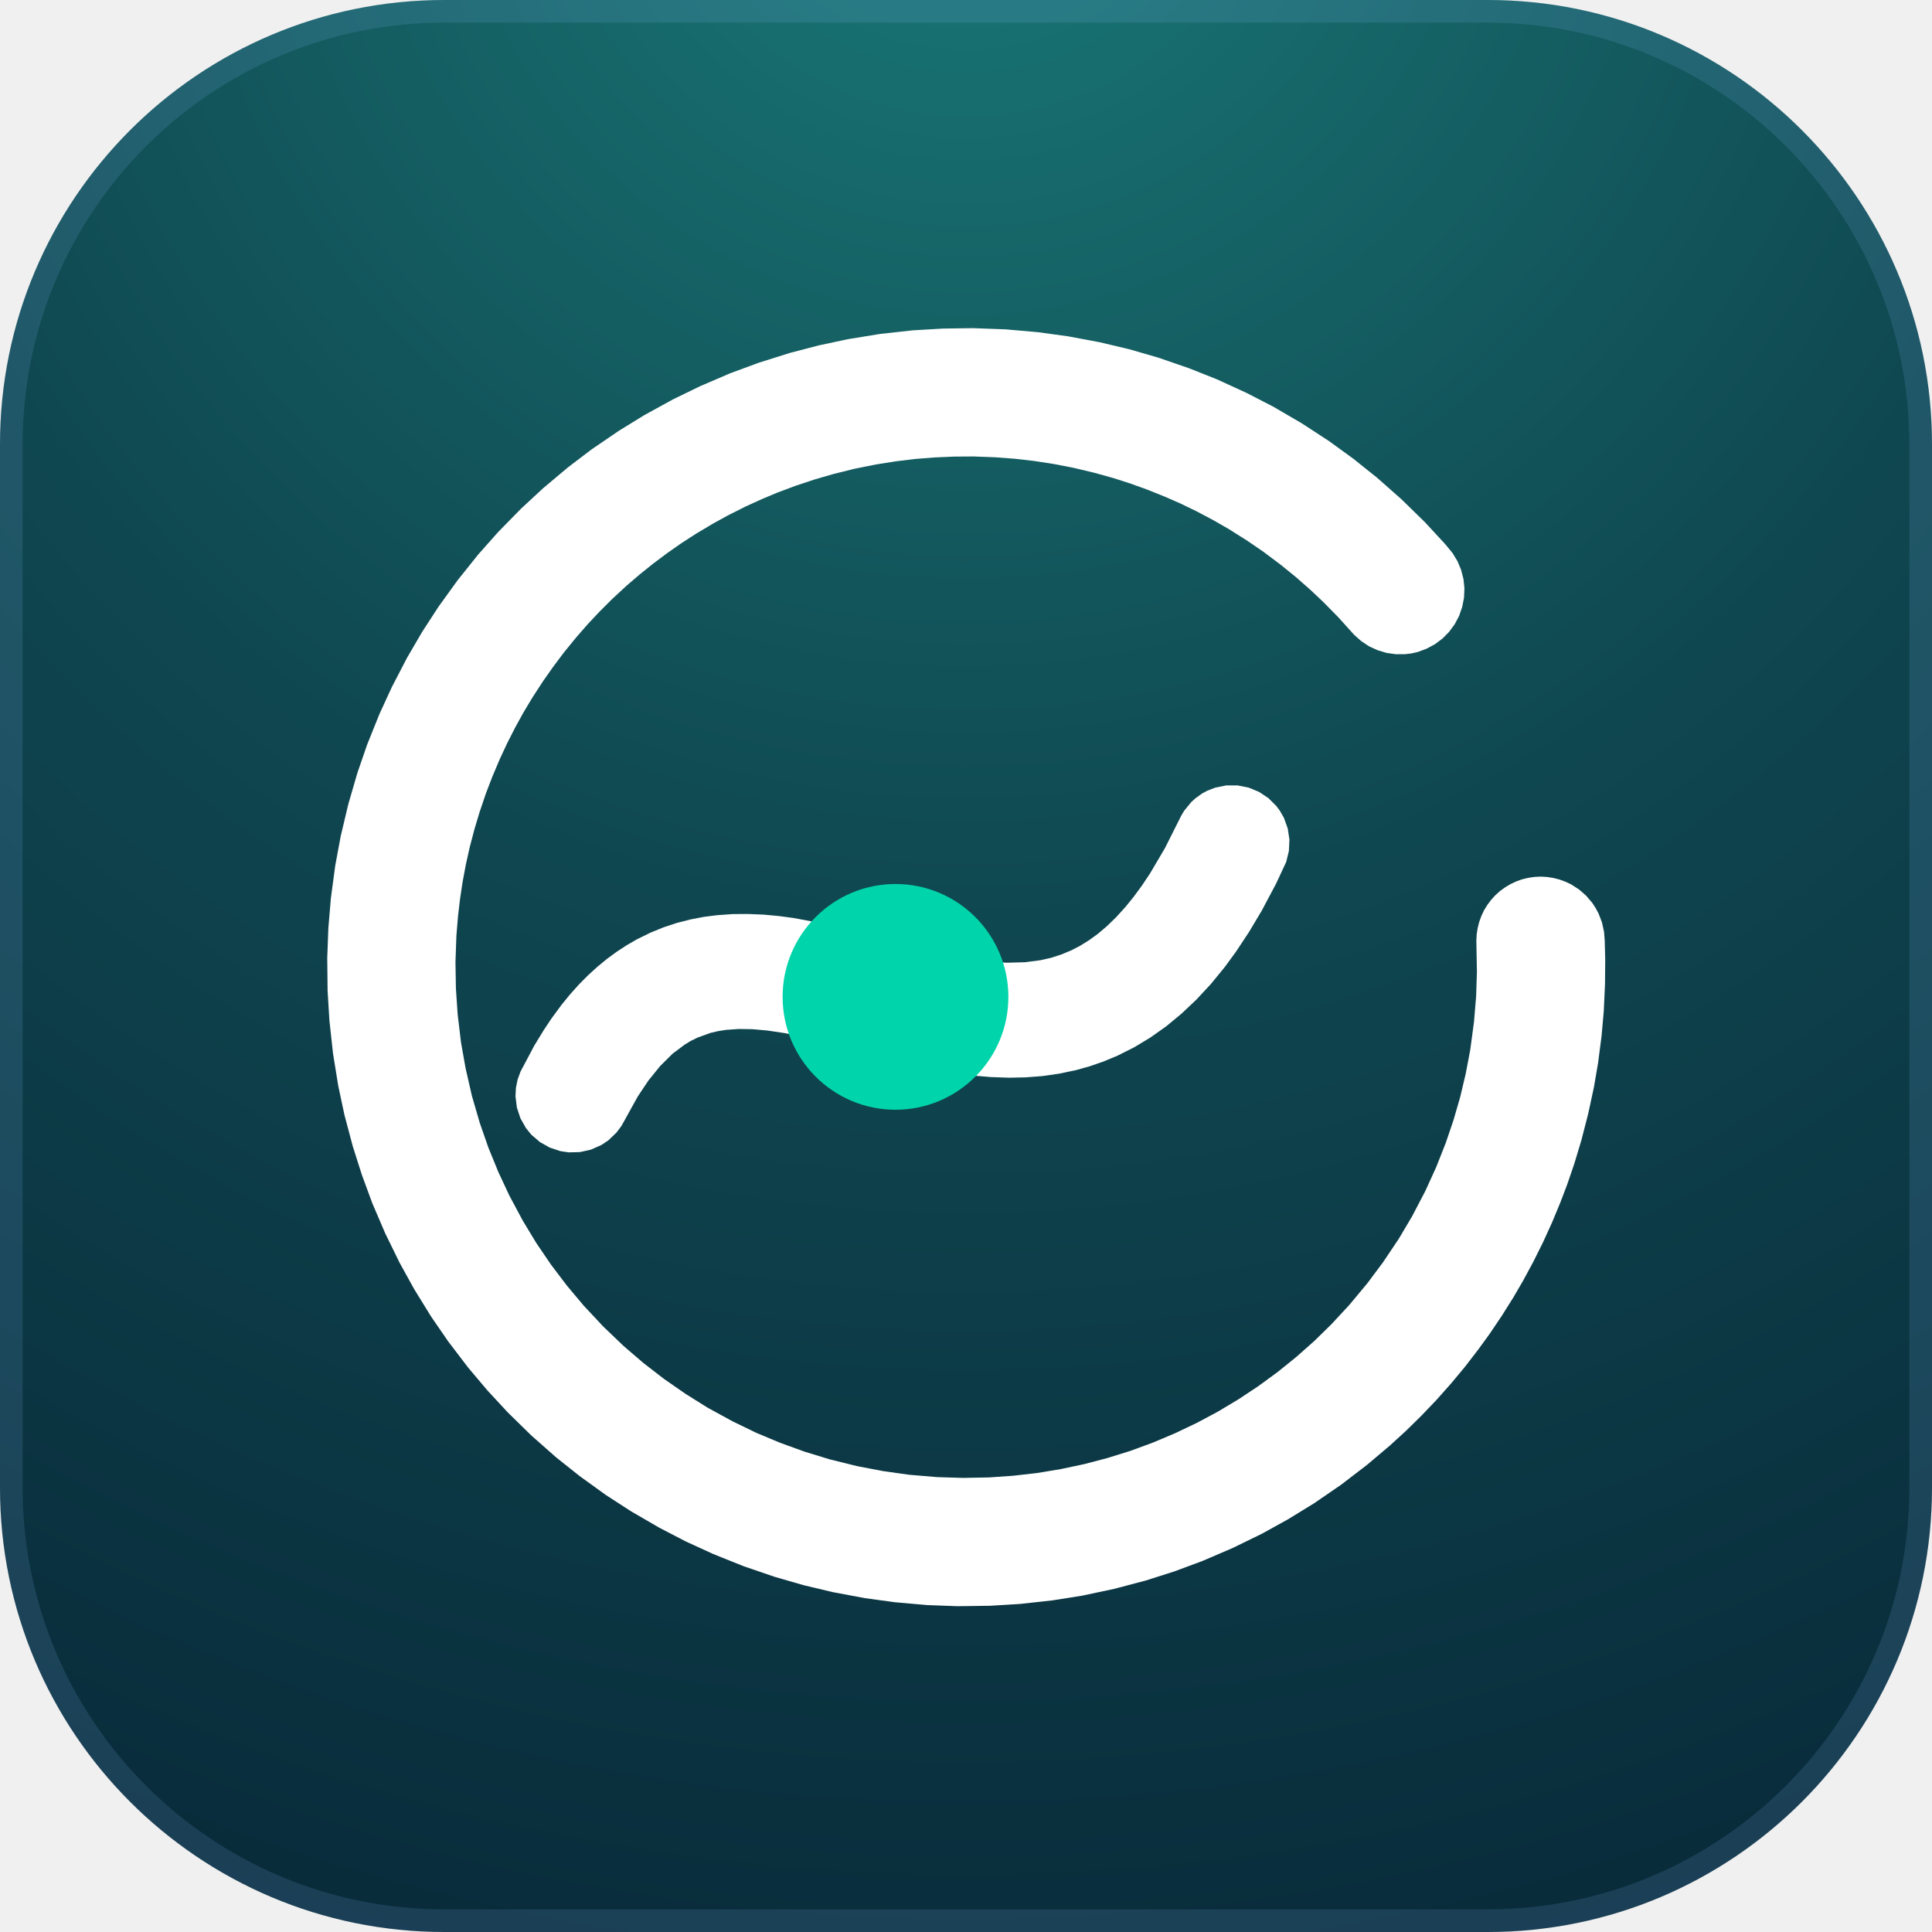
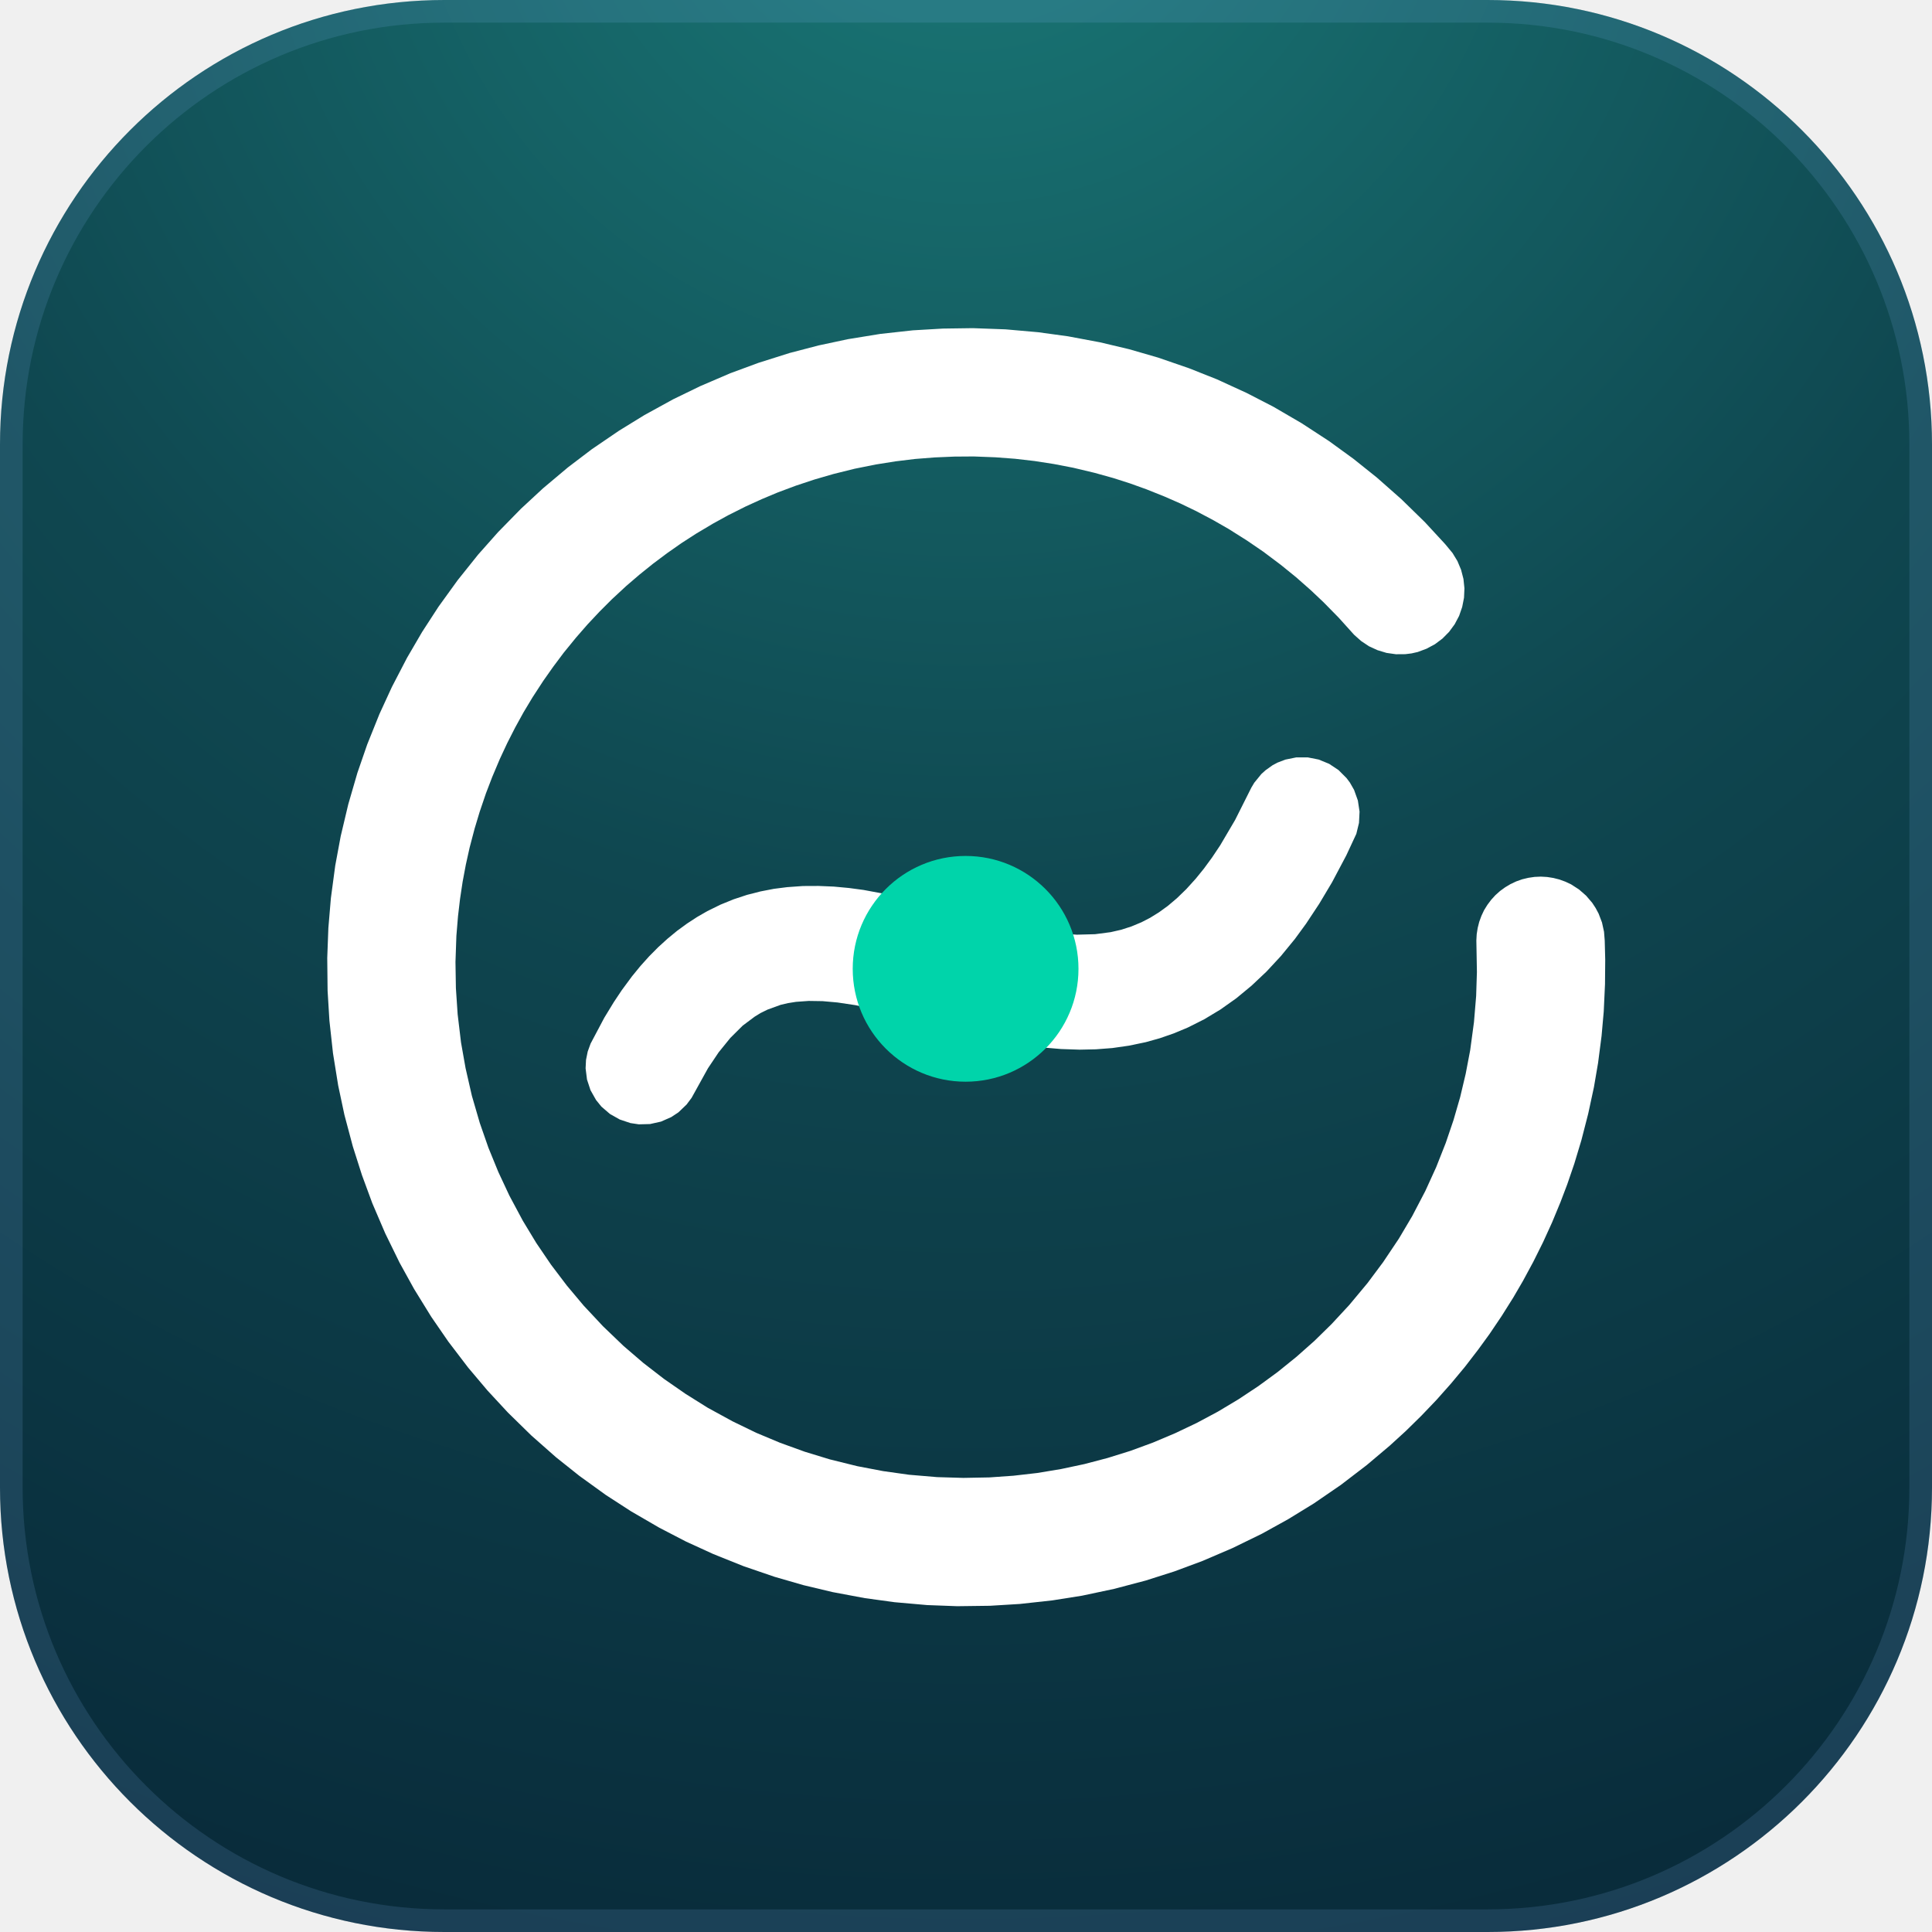
<svg xmlns="http://www.w3.org/2000/svg" viewBox="0 0 256 256">
  <defs>
    <radialGradient id="bg" cx="0.5" cy="-0.1" r="1.2">
      <stop offset="0" stop-color="#1a7a78" />
      <stop offset="0.48" stop-color="#0f4750" />
      <stop offset="1" stop-color="#082838" />
    </radialGradient>
  </defs>
  <rect width="256" height="256" rx="58.88" fill="url(#bg)" />
  <rect x="1.5" y="1.5" width="253" height="253" rx="57.38" fill="none" stroke="#8cbeff" stroke-opacity="0.14" stroke-width="3" />
  <g transform="translate(9.1 9.1) scale(0.929)">
    <g transform="translate(-8.07 -1.61)" data-centre="1">
-       <path fill="#ffffff" fill-rule="evenodd" d="M204.40 69.42 L201.49 66.27 L198.15 63.01 L194.65 59.92 L191.31 57.25 L187.84 54.73 L183.93 52.18 L179.90 49.83 L176.10 47.87 L171.85 45.92 L167.87 44.34 L163.46 42.82 L159.35 41.63 L155.18 40.64 L150.59 39.78 L146.35 39.20 L141.70 38.79 L137.04 38.62 L132.76 38.68 L128.48 38.93 L123.84 39.44 L119.23 40.19 L115.05 41.08 L110.91 42.16 L106.45 43.57 L102.44 45.05 L98.15 46.89 L94.30 48.76 L90.20 51.01 L86.56 53.25 L82.70 55.88 L79.29 58.47 L75.72 61.47 L72.58 64.38 L69.31 67.72 L66.47 70.92 L63.55 74.57 L60.82 78.35 L58.49 81.94 L56.33 85.64 L54.18 89.78 L52.39 93.67 L50.65 98.00 L49.25 102.05 L47.95 106.53 L46.87 111.08 L46.09 115.28 L45.47 119.91 L45.11 124.18 L44.95 128.45 L45.00 133.12 L45.26 137.39 L45.77 142.04 L46.51 146.64 L47.40 150.83 L48.60 155.34 L49.90 159.42 L51.38 163.44 L53.22 167.73 L55.27 171.92 L57.34 175.67 L59.79 179.64 L62.22 183.17 L65.05 186.88 L67.81 190.15 L70.72 193.29 L74.06 196.56 L77.56 199.65 L80.91 202.32 L84.69 205.05 L88.29 207.38 L92.32 209.72 L96.12 211.69 L100.01 213.47 L104.35 215.21 L108.76 216.72 L112.88 217.91 L117.04 218.90 L121.63 219.76 L125.87 220.34 L130.52 220.75 L134.80 220.91 L139.47 220.85 L143.74 220.59 L148.38 220.08 L152.61 219.41 L157.18 218.44 L161.69 217.25 L165.77 215.95 L169.78 214.46 L174.07 212.62 L178.27 210.57 L182.01 208.50 L185.66 206.26 L189.51 203.62 L193.22 200.78 L196.49 198.02 L198.79 195.92 L201.01 193.74 L203.16 191.49 L205.23 189.16 L207.22 186.77 L209.12 184.30 L210.72 182.10 L212.46 179.52 L214.12 176.88 L215.49 174.53 L216.97 171.79 L218.36 169.00 L219.65 166.17 L220.84 163.30 L221.81 160.75 L222.82 157.80 L223.83 154.45 L224.80 150.68 L225.62 146.88 L226.21 143.43 L226.71 139.57 L227.02 136.08 L227.20 132.19 L227.23 128.69 L227.16 125.97 L227.06 124.71 L226.77 123.39 L226.29 122.13 L225.87 121.34 L225.38 120.59 L224.50 119.56 L223.49 118.68 L222.36 117.95 L221.55 117.57 L220.70 117.26 L219.83 117.04 L218.94 116.90 L218.05 116.85 L217.15 116.89 L216.26 117.02 L215.39 117.23 L214.54 117.53 L213.73 117.91 L212.96 118.37 L212.23 118.90 L211.56 119.50 L210.96 120.16 L210.42 120.88 L209.95 121.64 L209.57 122.45 L209.26 123.30 L209.04 124.17 L208.90 125.06 L208.85 125.95 L208.93 130.46 L208.82 133.88 L208.51 137.60 L207.97 141.61 L207.33 144.97 L206.54 148.30 L205.59 151.58 L204.49 154.82 L203.12 158.29 L201.57 161.69 L199.70 165.27 L197.80 168.48 L195.55 171.84 L193.32 174.83 L190.73 177.94 L188.20 180.67 L185.75 183.07 L183.19 185.34 L180.53 187.49 L177.77 189.51 L174.92 191.40 L171.98 193.16 L168.97 194.77 L165.88 196.24 L162.73 197.57 L159.52 198.75 L156.25 199.77 L152.94 200.64 L149.60 201.35 L146.22 201.91 L142.82 202.30 L139.41 202.54 L135.68 202.61 L131.95 202.50 L127.92 202.16 L124.23 201.64 L120.56 200.94 L116.64 199.97 L113.07 198.88 L109.56 197.61 L106.12 196.17 L102.76 194.54 L99.21 192.60 L96.05 190.62 L92.98 188.49 L90.03 186.21 L87.20 183.78 L84.28 180.98 L81.52 178.03 L79.12 175.17 L76.87 172.20 L74.77 169.11 L72.84 165.92 L70.93 162.35 L69.35 158.97 L67.94 155.52 L66.71 151.99 L65.58 148.11 L64.68 144.17 L64.03 140.50 L63.55 136.48 L63.30 132.76 L63.24 129.03 L63.37 125.30 L63.60 122.51 L63.89 120.04 L64.26 117.58 L64.72 115.13 L65.26 112.70 L65.97 110.00 L66.69 107.61 L67.59 104.96 L68.48 102.64 L69.57 100.06 L70.62 97.81 L71.75 95.59 L72.95 93.41 L74.23 91.28 L75.76 88.93 L77.19 86.90 L78.68 84.91 L80.45 82.74 L82.09 80.86 L83.79 79.05 L85.55 77.29 L87.60 75.39 L89.49 73.77 L91.43 72.21 L93.42 70.72 L95.46 69.29 L97.55 67.94 L99.95 66.51 L102.13 65.31 L104.64 64.05 L106.90 63.02 L109.19 62.06 L111.81 61.08 L114.47 60.20 L117.16 59.42 L120.18 58.67 L123.23 58.06 L125.99 57.62 L128.77 57.28 L131.56 57.06 L134.36 56.94 L137.16 56.92 L140.26 57.04 L143.05 57.25 L145.83 57.57 L148.60 58.00 L151.35 58.53 L154.37 59.25 L157.07 60.00 L159.44 60.76 L161.78 61.60 L164.38 62.64 L166.66 63.64 L168.90 64.72 L171.37 66.03 L173.53 67.27 L176.16 68.93 L178.47 70.51 L180.96 72.38 L183.13 74.14 L185.23 75.99 L187.04 77.70 L189.22 79.92 L191.41 82.35 L192.41 83.24 L193.53 83.99 L194.75 84.55 L196.04 84.94 L197.38 85.13 L198.72 85.12 L199.61 85.01 L200.49 84.81 L201.75 84.34 L202.94 83.70 L204.01 82.90 L204.96 81.94 L205.76 80.85 L206.39 79.66 L206.83 78.39 L207.09 77.07 L207.15 75.73 L207.01 74.39 L206.67 73.08 L206.15 71.84 L205.45 70.69 Z M86.92 152.40 L89.25 148.19 L90.77 145.92 L92.44 143.86 L94.21 142.10 L95.92 140.82 L96.75 140.31 L97.74 139.82 L99.61 139.14 L100.68 138.89 L101.81 138.71 L103.62 138.58 L105.60 138.61 L107.73 138.80 L110.27 139.18 L114.98 140.20 L125.52 142.98 L130.25 144.09 L132.69 144.57 L135.19 144.98 L137.38 145.25 L139.61 145.44 L142.26 145.53 L144.58 145.48 L146.93 145.30 L149.30 144.96 L151.70 144.46 L153.70 143.90 L155.69 143.21 L157.68 142.38 L160.03 141.20 L162.34 139.81 L164.60 138.21 L166.79 136.40 L168.92 134.39 L170.98 132.17 L172.97 129.74 L174.57 127.55 L176.44 124.72 L178.26 121.67 L180.30 117.82 L181.73 114.75 L182.11 113.19 L182.19 111.58 L181.95 109.99 L181.41 108.48 L180.81 107.43 L180.33 106.79 L179.19 105.65 L177.85 104.76 L176.36 104.15 L174.79 103.84 L173.18 103.84 L171.60 104.16 L170.48 104.59 L169.77 104.97 L168.79 105.67 L168.19 106.21 L167.17 107.46 L166.76 108.15 L164.44 112.77 L162.31 116.39 L161.14 118.14 L159.98 119.72 L158.83 121.14 L157.48 122.63 L156.15 123.92 L154.85 125.02 L153.58 125.94 L152.32 126.72 L151.08 127.36 L149.64 127.96 L148.18 128.43 L146.69 128.77 L144.47 129.06 L141.87 129.13 L139.36 128.97 L136.44 128.58 L133.94 128.11 L131.05 127.45 L120.19 124.60 L115.90 123.58 L111.45 122.75 L109.35 122.47 L107.20 122.27 L105.02 122.18 L102.80 122.19 L100.55 122.35 L98.66 122.59 L96.75 122.96 L94.83 123.45 L92.92 124.08 L91.03 124.85 L89.16 125.77 L87.70 126.61 L86.26 127.55 L84.85 128.58 L83.49 129.70 L82.16 130.91 L80.87 132.21 L79.62 133.60 L78.41 135.08 L76.95 137.06 L75.83 138.74 L74.47 140.97 L72.51 144.67 L72.10 145.80 L71.86 146.99 L71.80 148.19 L72.00 149.79 L72.50 151.31 L73.29 152.71 L74.05 153.65 L75.27 154.70 L76.67 155.49 L78.19 156.00 L79.39 156.18 L80.99 156.14 L82.56 155.79 L84.03 155.14 L85.04 154.47 L86.20 153.36 Z" />
-       <circle cx="126" cy="134" r="16.1" fill="#00d4aa" />
+       <path fill="#ffffff" fill-rule="evenodd" d="M96.92 148.40 L99.25 144.19 L100.77 141.92 L102.44 139.86 L104.21 138.10 L105.92 136.82 L106.75 136.31 L107.74 135.82 L109.61 135.14 L110.68 134.89 L111.81 134.71 L113.62 134.58 L115.60 134.61 L117.73 134.80 L120.27 135.18 L124.98 136.20 L135.52 138.98 L140.25 140.09 L142.69 140.57 L145.19 140.98 L147.38 141.25 L149.61 141.44 L152.26 141.53 L154.58 141.48 L156.93 141.30 L159.30 140.96 L161.70 140.46 L163.70 139.90 L165.69 139.21 L167.68 138.38 L170.03 137.20 L172.34 135.81 L174.60 134.21 L176.79 132.40 L178.92 130.39 L180.98 128.17 L182.97 125.74 L184.57 123.55 L186.44 120.72 L188.26 117.67 L190.30 113.82 L191.73 110.75 L192.11 109.19 L192.19 107.58 L191.95 105.99 L191.41 104.48 L190.81 103.43 L190.33 102.79 L189.19 101.65 L187.85 100.76 L186.36 100.15 L184.79 99.84 L183.18 99.84 L181.60 100.16 L180.48 100.59 L179.77 100.97 L178.79 101.67 L178.19 102.21 L177.17 103.46 L176.76 104.15 L174.44 108.77 L172.31 112.39 L171.14 114.14 L169.98 115.72 L168.83 117.14 L167.48 118.63 L166.15 119.92 L164.85 121.02 L163.58 121.94 L162.32 122.72 L161.08 123.36 L159.64 123.96 L158.18 124.43 L156.69 124.77 L154.47 125.06 L151.87 125.13 L149.36 124.97 L146.44 124.58 L143.94 124.11 L141.05 123.45 L130.19 120.60 L125.90 119.58 L121.45 118.75 L119.35 118.47 L117.20 118.27 L115.02 118.18 L112.80 118.19 L110.55 118.35 L108.66 118.59 L106.75 118.96 L104.83 119.45 L102.92 120.08 L101.03 120.85 L99.16 121.77 L97.70 122.61 L96.26 123.55 L94.85 124.58 L93.49 125.70 L92.16 126.91 L90.87 128.21 L89.62 129.60 L88.41 131.08 L86.95 133.06 L85.83 134.74 L84.47 136.97 L82.51 140.67 L82.10 141.80 L81.86 142.99 L81.80 144.19 L82.00 145.79 L82.50 147.31 L83.29 148.71 L84.05 149.65 L85.27 150.70 L86.67 151.49 L88.19 152.00 L89.39 152.18 L90.99 152.14 L92.56 151.79 L94.03 151.14 L95.04 150.47 L96.20 149.36 Z M204.40 69.42 L201.49 66.27 L198.15 63.01 L194.65 59.92 L191.31 57.25 L187.84 54.73 L183.93 52.18 L179.90 49.83 L176.10 47.87 L171.85 45.92 L167.87 44.34 L163.46 42.82 L159.35 41.63 L155.18 40.64 L150.59 39.78 L146.35 39.20 L141.70 38.79 L137.04 38.62 L132.76 38.68 L128.48 38.93 L123.84 39.44 L119.23 40.19 L115.05 41.08 L110.91 42.16 L106.45 43.57 L102.44 45.05 L98.15 46.89 L94.30 48.76 L90.20 51.01 L86.56 53.25 L82.70 55.88 L79.29 58.47 L75.72 61.47 L72.58 64.38 L69.31 67.72 L66.47 70.92 L63.55 74.57 L60.82 78.35 L58.49 81.94 L56.33 85.64 L54.18 89.78 L52.39 93.67 L50.65 98.00 L49.25 102.05 L47.95 106.53 L46.87 111.08 L46.09 115.28 L45.47 119.91 L45.11 124.18 L44.95 128.45 L45.00 133.12 L45.26 137.39 L45.77 142.04 L46.51 146.64 L47.40 150.83 L48.60 155.34 L49.90 159.42 L51.38 163.44 L53.22 167.73 L55.27 171.92 L57.34 175.67 L59.79 179.64 L62.22 183.17 L65.05 186.88 L67.81 190.15 L70.72 193.29 L74.06 196.56 L77.56 199.65 L80.91 202.32 L84.69 205.05 L88.29 207.38 L92.32 209.72 L96.12 211.69 L100.01 213.47 L104.35 215.21 L108.76 216.72 L112.88 217.91 L117.04 218.90 L121.63 219.76 L125.87 220.34 L130.52 220.75 L134.80 220.91 L139.47 220.85 L143.74 220.59 L148.38 220.08 L152.61 219.41 L157.18 218.44 L161.69 217.25 L165.77 215.95 L169.78 214.46 L174.07 212.62 L178.27 210.57 L182.01 208.50 L185.66 206.26 L189.51 203.62 L193.22 200.78 L196.49 198.02 L198.79 195.92 L201.01 193.74 L203.16 191.49 L205.23 189.16 L207.22 186.77 L209.12 184.30 L210.72 182.10 L212.46 179.52 L214.12 176.88 L215.49 174.53 L216.97 171.79 L218.36 169.00 L219.65 166.17 L220.84 163.30 L221.81 160.75 L222.82 157.80 L223.83 154.45 L224.80 150.68 L225.62 146.88 L226.21 143.43 L226.71 139.57 L227.02 136.08 L227.20 132.19 L227.23 128.69 L227.16 125.97 L227.06 124.71 L226.77 123.39 L226.29 122.13 L225.87 121.34 L225.38 120.59 L224.50 119.56 L223.49 118.68 L222.36 117.95 L221.55 117.57 L220.70 117.26 L219.83 117.04 L218.94 116.90 L218.05 116.85 L217.15 116.89 L216.26 117.02 L215.39 117.23 L214.54 117.53 L213.73 117.91 L212.96 118.37 L212.23 118.90 L211.56 119.50 L210.96 120.16 L210.42 120.88 L209.95 121.64 L209.57 122.45 L209.26 123.30 L209.04 124.17 L208.90 125.06 L208.85 125.95 L208.93 130.46 L208.82 133.88 L208.51 137.60 L207.97 141.61 L207.33 144.97 L206.54 148.30 L205.59 151.58 L204.49 154.82 L203.12 158.29 L201.57 161.69 L199.70 165.27 L197.80 168.48 L195.55 171.84 L193.32 174.83 L190.73 177.94 L188.20 180.67 L185.75 183.07 L183.19 185.34 L180.53 187.49 L177.77 189.51 L174.92 191.40 L171.98 193.16 L168.97 194.77 L165.88 196.24 L162.73 197.57 L159.52 198.75 L156.25 199.77 L152.94 200.64 L149.60 201.35 L146.22 201.91 L142.82 202.30 L139.41 202.54 L135.68 202.61 L131.95 202.50 L127.92 202.16 L124.23 201.64 L120.56 200.94 L116.64 199.97 L113.07 198.88 L109.56 197.61 L106.12 196.17 L102.76 194.54 L99.21 192.60 L96.05 190.62 L92.98 188.49 L90.03 186.21 L87.20 183.78 L84.28 180.98 L81.52 178.03 L79.12 175.17 L76.87 172.20 L74.77 169.11 L72.84 165.92 L70.93 162.35 L69.35 158.97 L67.94 155.52 L66.71 151.99 L65.58 148.11 L64.68 144.17 L64.03 140.50 L63.55 136.48 L63.30 132.76 L63.24 129.03 L63.37 125.30 L63.60 122.51 L63.89 120.04 L64.26 117.58 L64.72 115.13 L65.26 112.70 L65.97 110.00 L66.69 107.61 L67.59 104.96 L68.48 102.64 L69.57 100.06 L70.62 97.81 L71.75 95.59 L72.95 93.41 L74.23 91.28 L75.76 88.93 L77.19 86.90 L78.68 84.91 L80.45 82.74 L82.09 80.86 L83.79 79.05 L85.55 77.29 L87.60 75.39 L89.49 73.77 L91.43 72.21 L93.42 70.72 L95.46 69.29 L97.55 67.94 L99.95 66.51 L102.13 65.31 L104.64 64.05 L106.90 63.02 L109.19 62.06 L111.81 61.08 L114.47 60.20 L117.16 59.42 L120.18 58.67 L123.23 58.06 L125.99 57.62 L128.77 57.28 L131.56 57.06 L134.36 56.94 L137.16 56.92 L140.26 57.04 L143.05 57.25 L145.83 57.57 L148.60 58.00 L151.35 58.53 L154.37 59.25 L157.07 60.00 L159.44 60.76 L161.78 61.60 L164.38 62.64 L166.66 63.64 L168.90 64.72 L171.37 66.03 L173.53 67.27 L176.16 68.93 L178.47 70.51 L180.96 72.38 L183.13 74.14 L185.23 75.99 L187.04 77.70 L189.22 79.92 L191.41 82.35 L192.41 83.24 L193.53 83.99 L194.75 84.55 L196.04 84.94 L197.38 85.13 L198.72 85.12 L199.61 85.01 L200.49 84.81 L201.75 84.34 L202.94 83.70 L204.01 82.90 L204.96 81.94 L205.76 80.85 L206.39 79.66 L206.83 78.39 L207.09 77.07 L207.15 75.73 L207.01 74.39 L206.67 73.08 L206.15 71.84 L205.45 70.69 Z" />
+       <circle cx="136" cy="130" r="16.1" fill="#00d4aa" />
    </g>
  </g>
</svg>
